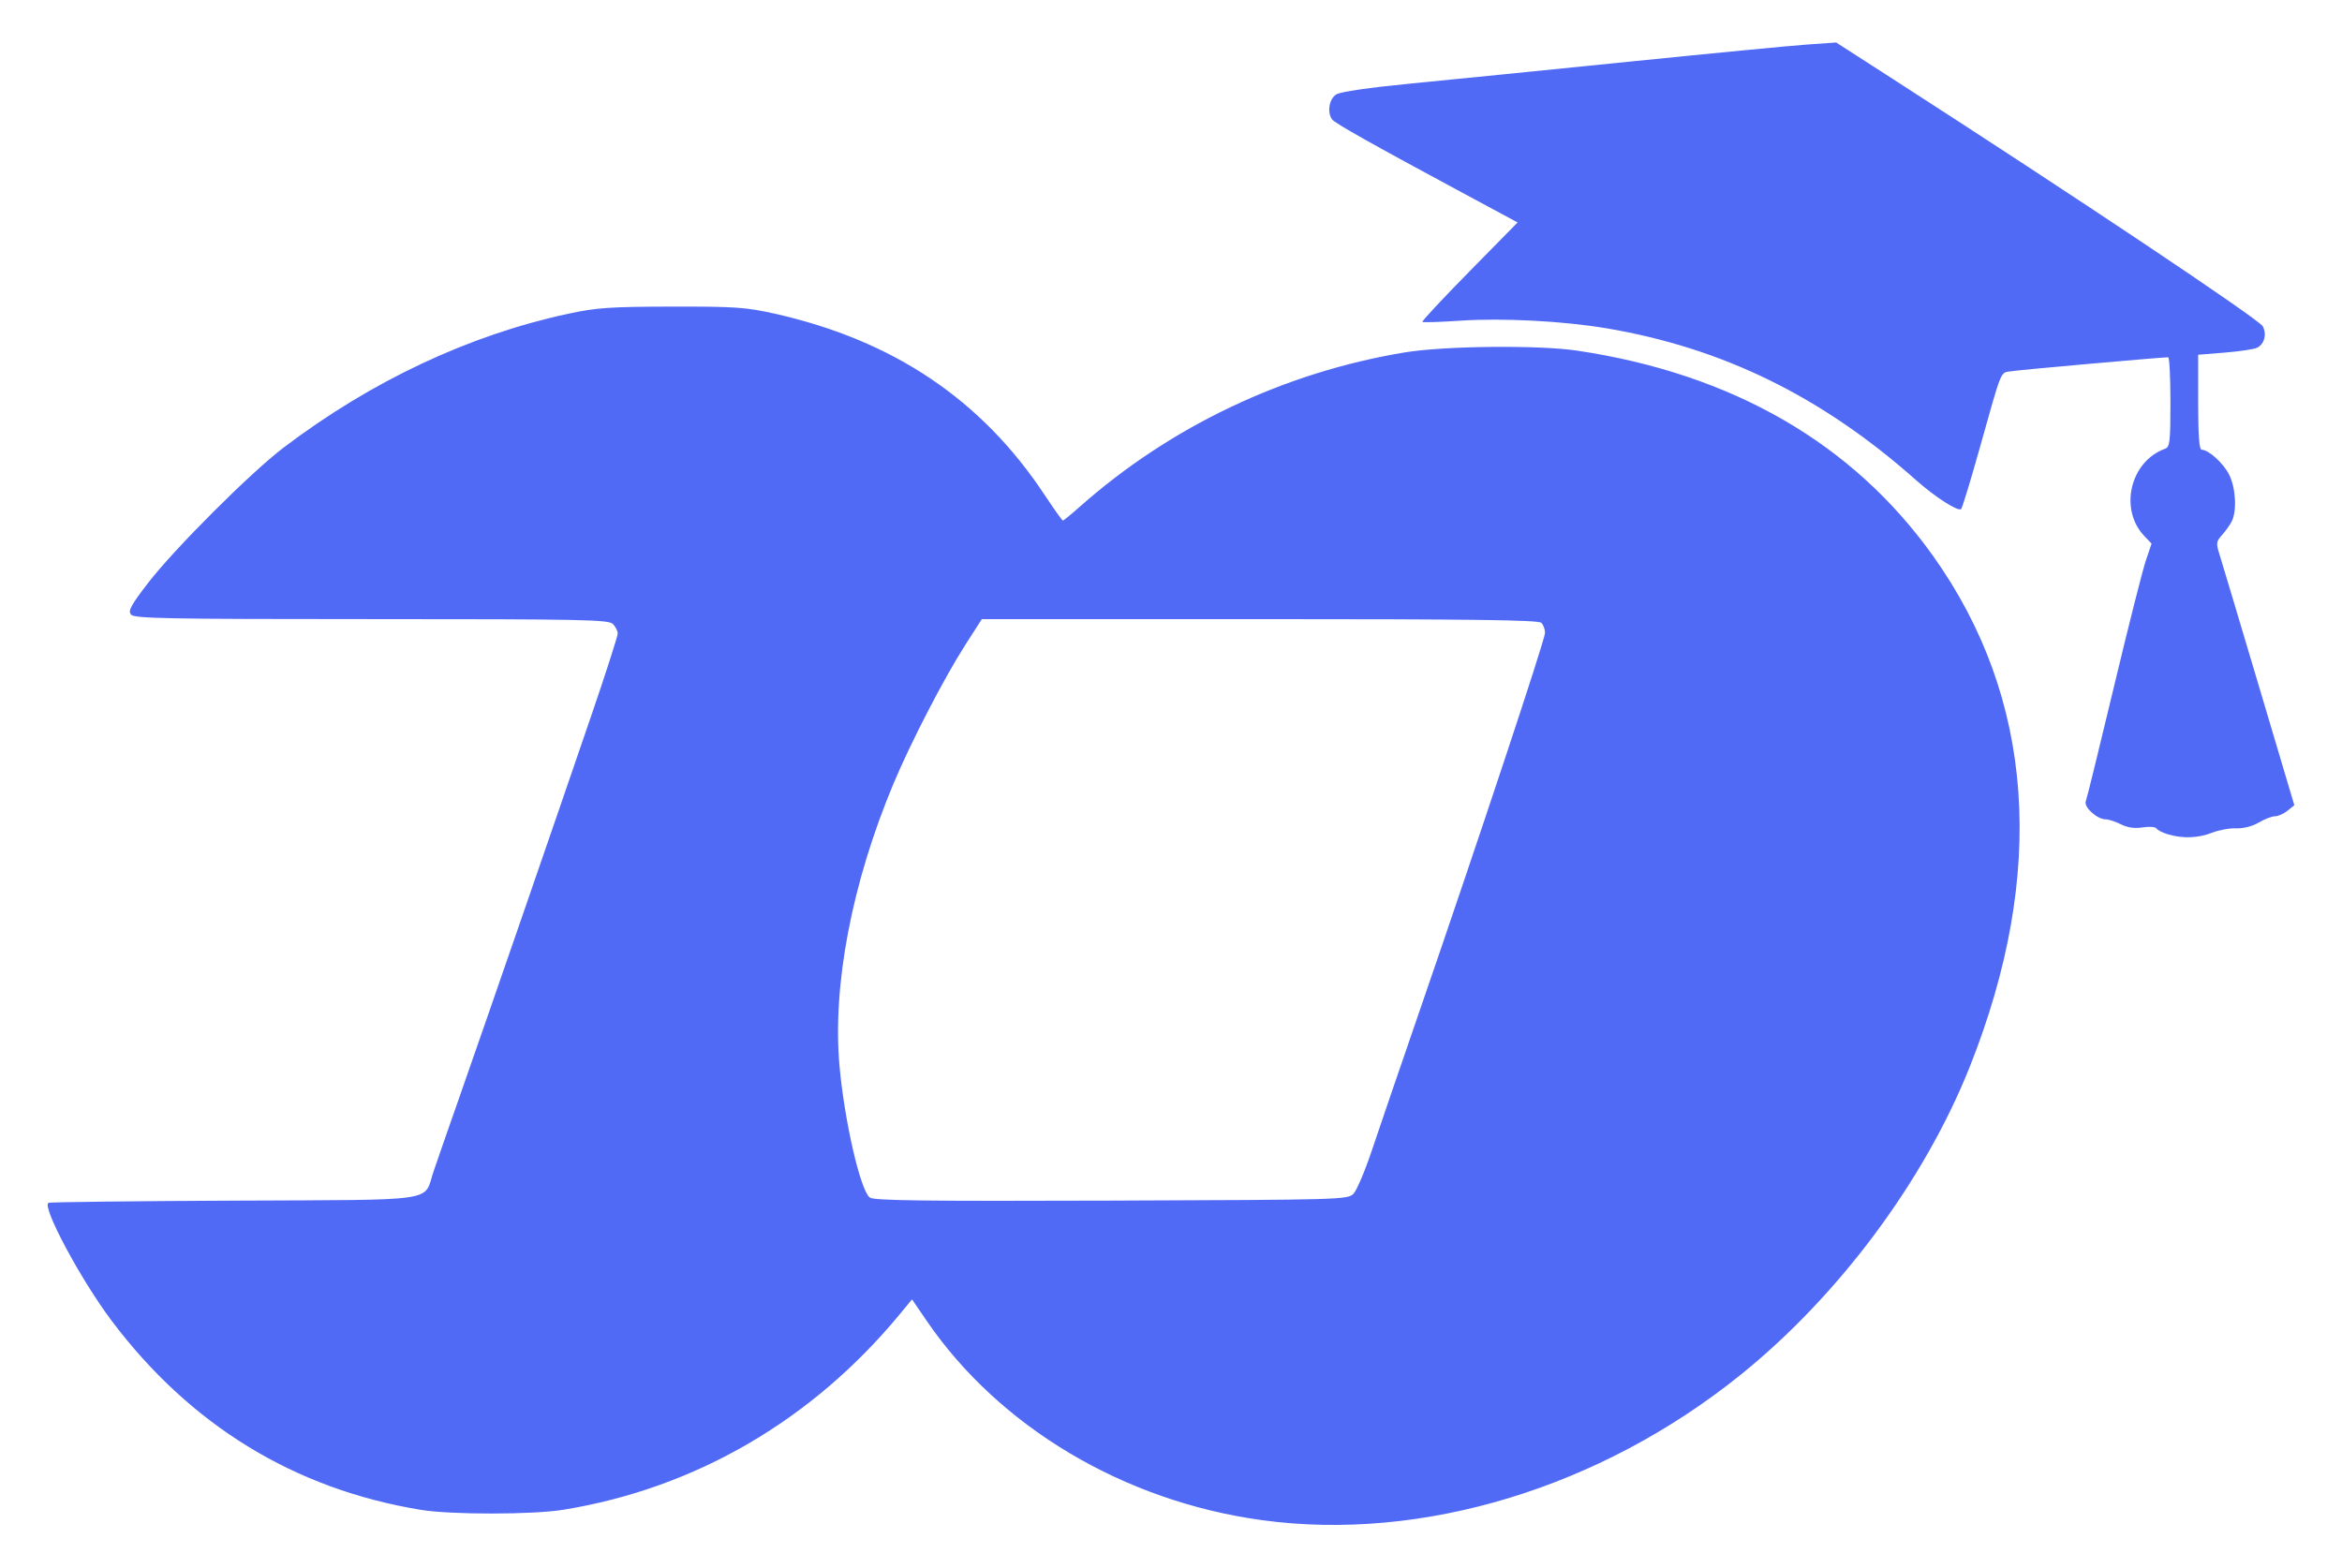
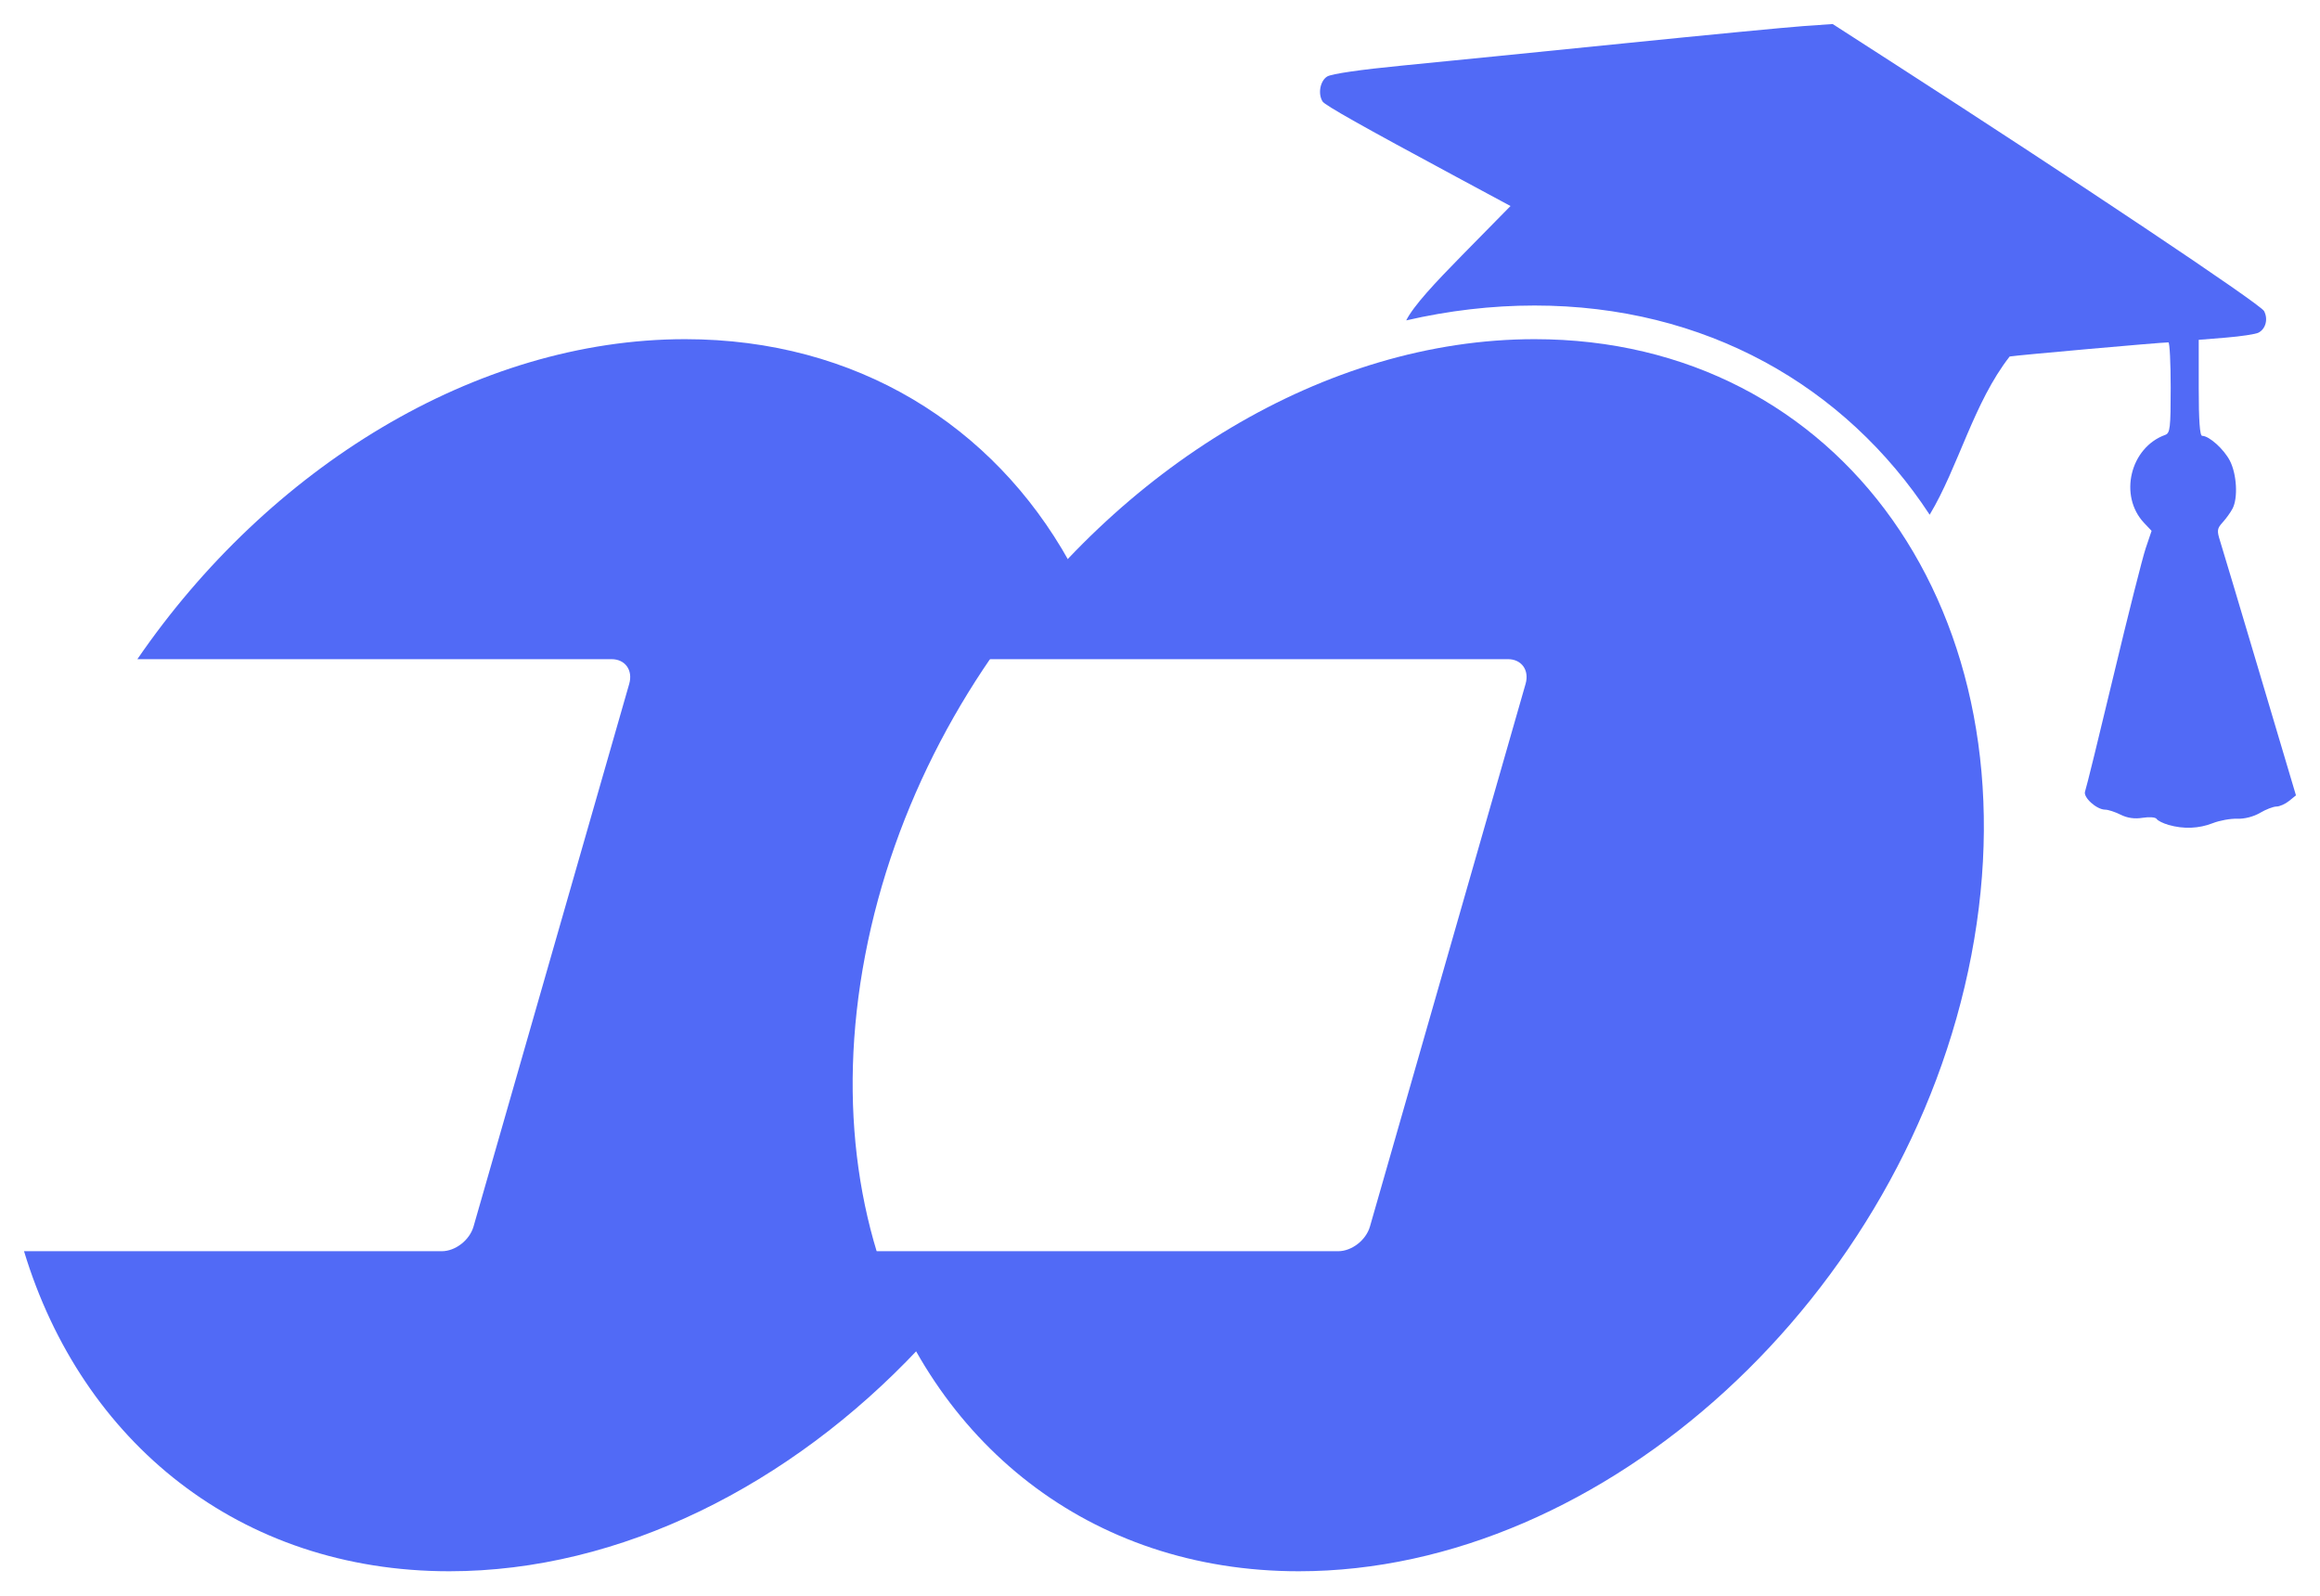
- <svg xmlns="http://www.w3.org/2000/svg" viewBox="0 0 620 415" width="620" height="415" role="img" aria-labelledby="logo-title">
-   <g fill="#516AF6" fill-rule="evenodd" transform="translate(-240.190 -291.993) scale(0.815589)">
-     <path d="M704.000,851.489 C659.298,845.350 618.849,821.276 595.279,786.779 L590.531,779.831 L586.540,784.665 C558.138,819.063 520.232,841.118 477.500,848.109 C467.438,849.755 440.897,849.775 431.000,848.144 C390.066,841.399 356.287,820.720 330.727,786.759 C320.650,773.369 307.823,749.353 310.282,748.480 C310.952,748.242 338.147,747.924 370.715,747.774 C437.969,747.463 431.842,748.359 435.217,738.339 C436.299,735.128 440.265,723.725 444.030,713.000 C452.124,689.943 474.687,624.651 486.579,589.869 C491.210,576.322 495.000,564.542 495.000,563.691 C495.000,562.839 494.293,561.436 493.429,560.571 C492.027,559.170 483.541,559.000 415.051,559.000 C348.565,559.000 338.080,558.802 337.020,557.524 C336.010,556.307 336.975,554.517 342.549,547.274 C351.040,536.242 375.944,511.356 386.500,503.355 C415.124,481.659 446.747,466.787 479.000,459.852 C488.127,457.890 492.509,457.588 512.500,457.547 C533.032,457.505 536.614,457.749 545.881,459.824 C584.401,468.449 613.143,487.752 633.619,518.750 C636.617,523.288 639.264,527.000 639.501,527.000 C639.739,527.000 642.144,525.037 644.846,522.637 C674.311,496.467 711.276,478.895 750.500,472.411 C763.328,470.290 794.041,469.982 806.500,471.849 C856.836,479.392 895.899,501.942 921.968,538.507 C954.832,584.602 958.909,641.335 933.881,704.280 C919.198,741.207 891.383,778.611 859.500,804.302 C813.865,841.075 756.010,858.632 704.000,851.489 Z M733.852,745.500 C734.901,744.400 737.568,738.100 739.778,731.500 C741.988,724.900 748.839,704.875 755.003,687.000 C774.125,631.539 796.000,565.624 796.000,563.462 C796.000,562.328 795.460,560.860 794.800,560.200 C793.884,559.284 772.221,559.000 703.396,559.000 L613.193,559.000 L607.900,567.250 C600.996,578.011 590.163,598.929 584.528,612.379 C570.986,644.701 564.625,678.053 567.010,704.228 C568.643,722.141 573.768,744.378 576.815,746.768 C578.095,747.772 594.392,747.980 655.188,747.768 C730.463,747.505 731.982,747.461 733.852,745.500 Z M998.299,628.894 C996.539,628.385 994.824,627.524 994.489,626.982 C994.146,626.428 992.190,626.266 990.022,626.612 C987.410,627.030 985.121,626.708 982.929,625.615 C981.149,624.727 978.923,624.000 977.981,624.000 C975.197,624.000 970.787,619.991 971.523,618.130 C971.877,617.233 975.979,600.548 980.638,581.052 C985.297,561.556 989.956,543.106 990.991,540.052 L992.872,534.500 L990.500,532.000 C982.248,523.304 985.952,507.770 997.250,503.694 C998.807,503.132 999.000,501.464 999.000,488.531 C999.000,480.539 998.672,474.000 998.272,474.000 C995.946,474.000 949.957,478.091 947.317,478.533 C943.666,479.144 944.526,477.033 936.947,504.000 C934.088,514.175 931.444,522.838 931.072,523.252 C930.186,524.238 922.689,519.440 916.433,513.885 C885.904,486.771 853.740,470.988 815.991,464.599 C802.027,462.235 782.154,461.195 768.545,462.114 C761.969,462.559 756.404,462.737 756.178,462.511 C755.952,462.285 762.816,454.929 771.432,446.164 L787.096,430.229 L769.798,420.922 C739.352,404.542 727.553,397.893 726.782,396.682 C725.220,394.225 725.982,390.057 728.250,388.655 C729.634,387.800 738.967,386.442 752.500,385.127 C764.600,383.951 796.325,380.774 823.000,378.067 C849.675,375.360 875.775,372.844 881.000,372.477 L890.500,371.808 L909.000,383.723 C968.284,421.904 1027.749,461.663 1028.963,463.931 C1030.330,466.486 1029.516,469.662 1027.182,470.880 C1026.257,471.362 1021.562,472.077 1016.750,472.468 L1008.000,473.180 L1008.000,488.590 C1008.000,499.093 1008.349,504.000 1009.096,504.000 C1011.343,504.000 1016.111,508.296 1018.023,512.044 C1020.213,516.339 1020.635,523.898 1018.875,527.316 C1018.256,528.517 1016.830,530.510 1015.706,531.745 C1013.883,533.746 1013.790,534.397 1014.850,537.745 C1015.504,539.810 1021.252,559.030 1027.624,580.456 L1039.210,619.412 L1036.994,621.206 C1035.775,622.193 1033.954,623.000 1032.946,623.000 C1031.939,623.000 1029.564,623.915 1027.670,625.032 C1025.599,626.254 1022.684,627.005 1020.362,626.915 C1018.238,626.833 1014.700,627.473 1012.500,628.339 C1008.042,630.092 1003.110,630.285 998.299,628.894 Z" />
+ <svg xmlns="http://www.w3.org/2000/svg" viewBox="8.462 10.242 96.553 66.399" width="620" height="426.369" role="img" aria-labelledby="logo-title">
+   <g id="original-eyes" fill="#516AF6">
+     <path id="eye-1" d="M36.975 24.359C44.107 24.359 49.794 27.951 52.948 33.596C48.763 38.042 45.662 43.761 44.468 50C43.274 56.239 44.187 61.957 46.67 66.403C41.355 72.047 34.293 75.641 27.161 75.641C18.432 75.641 11.866 70.259 9.462 62.32H26.848C27.416 62.319 28.006 61.859 28.169 61.293L34.649 38.704C34.81 38.138 34.481 37.678 33.915 37.678H14.179C19.621 29.74 28.247 24.359 36.975 24.359Z" />
+     <path id="eye-2" d="M72.329 24.359C85.078 24.359 93.216 35.837 90.506 49.999C87.797 64.16 75.265 75.641 62.515 75.641C53.786 75.641 47.22 70.259 44.816 62.32H64.154C64.722 62.319 65.313 61.859 65.476 61.293L71.954 38.704C72.116 38.138 71.788 37.678 71.221 37.678H49.532C54.974 29.74 63.6 24.359 72.329 24.359Z" />
+   </g>
+   <g id="graduation-cap" fill="#516AF6" fill-rule="evenodd" transform="translate(-30.72947 -36.96659) scale(0.1296604)">
+     <path d="M998.299,628.894 C996.539,628.385 994.824,627.524 994.489,626.982 C994.146,626.428 992.190,626.266 990.022,626.612 C987.410,627.030 985.121,626.708 982.929,625.615 C981.149,624.727 978.923,624.000 977.981,624.000 C975.197,624.000 970.787,619.991 971.523,618.130 C971.877,617.233 975.979,600.548 980.638,581.052 C985.297,561.556 989.956,543.106 990.991,540.052 L992.872,534.500 L990.500,532.000 C982.248,523.304 985.952,507.770 997.250,503.694 C998.807,503.132 999.000,501.464 999.000,488.531 C999.000,480.539 998.672,474.000 998.272,474.000 C995.946,474.000 949.957,478.091 947.317,478.533 C935.748,493.339 930.894,513.9 921.639,529.325 C914.891,519.031 907.019,509.67 898.139,501.427 C889.259,493.183 879.369,486.058 868.608,480.233 C857.847,474.409 846.214,469.886 833.866,466.827 C821.518,463.767 808.455,462.17 794.83,462.17 C780.958,462.17 767.158,463.824 753.624,466.942 C755.952,462.285 762.816,454.929 771.432,446.164 L787.096,430.229 L769.798,420.922 C739.352,404.542 727.553,397.893 726.782,396.682 C725.220,394.225 725.982,390.057 728.250,388.655 C729.634,387.800 738.967,386.442 752.500,385.127 C764.600,383.951 796.325,380.774 823.000,378.067 C849.675,375.360 875.775,372.844 881.000,372.477 L890.500,371.808 L909.000,383.723 C968.284,421.904 1027.749,461.663 1028.963,463.931 C1030.330,466.486 1029.516,469.662 1027.182,470.880 C1026.257,471.362 1021.562,472.077 1016.750,472.468 L1008.000,473.180 L1008.000,488.590 C1008.000,499.093 1008.349,504.000 1009.096,504.000 C1011.343,504.000 1016.111,508.296 1018.023,512.044 C1020.213,516.339 1020.635,523.898 1018.875,527.316 C1018.256,528.517 1016.830,530.510 1015.706,531.745 C1013.883,533.746 1013.790,534.397 1014.850,537.745 C1015.504,539.810 1021.252,559.030 1027.624,580.456 L1039.210,619.412 L1036.994,621.206 C1035.775,622.193 1033.954,623.000 1032.946,623.000 C1031.939,623.000 1029.564,623.915 1027.670,625.032 C1025.599,626.254 1022.684,627.005 1020.362,626.915 C1018.238,626.833 1014.700,627.473 1012.500,628.339 C1008.042,630.092 1003.110,630.285 998.299,628.894 Z" />
  </g>
</svg>
